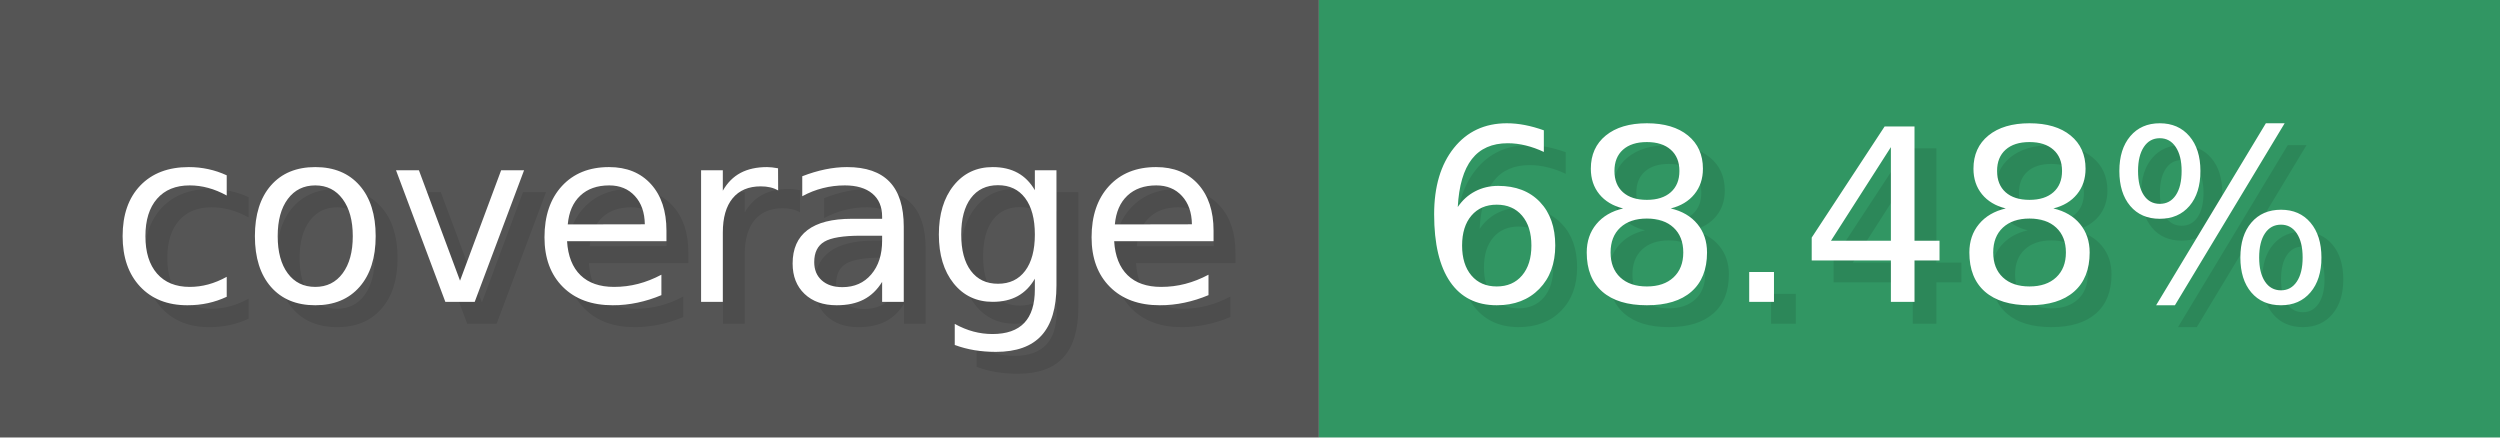
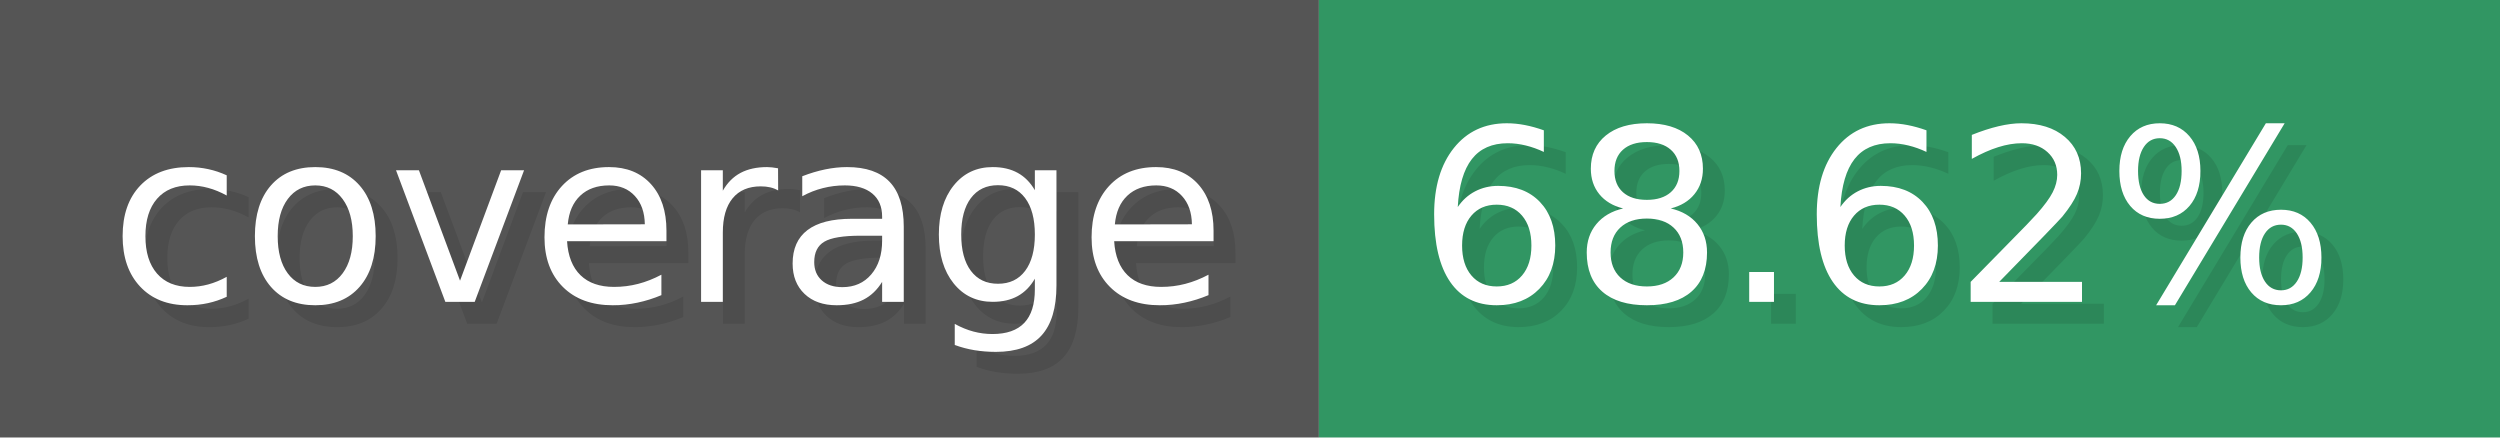
- <svg xmlns="http://www.w3.org/2000/svg" width="114.3" height="20" viewBox="0 0 1143 200" role="img" aria-label="coverage: 68.48%">
+ <svg xmlns="http://www.w3.org/2000/svg" width="114.3" height="20" viewBox="0 0 1143 200" role="img" aria-label="coverage: 68.62%">
  <g>
    <rect fill="#555" width="603" height="200" />
    <rect fill="#319663" x="603" width="540" height="200" />
  </g>
  <g aria-hidden="true" fill="#fff" text-anchor="start" font-family="Verdana,DejaVu Sans,sans-serif" font-size="110">
    <text x="60" y="148" textLength="503" fill="#000" opacity="0.1">coverage</text>
    <text x="50" y="138" textLength="503">coverage</text>
-     <text x="658" y="148" textLength="440" fill="#000" opacity="0.1">68.48%</text>
-     <text x="648" y="138" textLength="440">68.48%</text>
+     <text x="658" y="148" textLength="440" fill="#000" opacity="0.1">68.62%</text>
+     <text x="648" y="138" textLength="440">68.62%</text>
  </g>
</svg>
